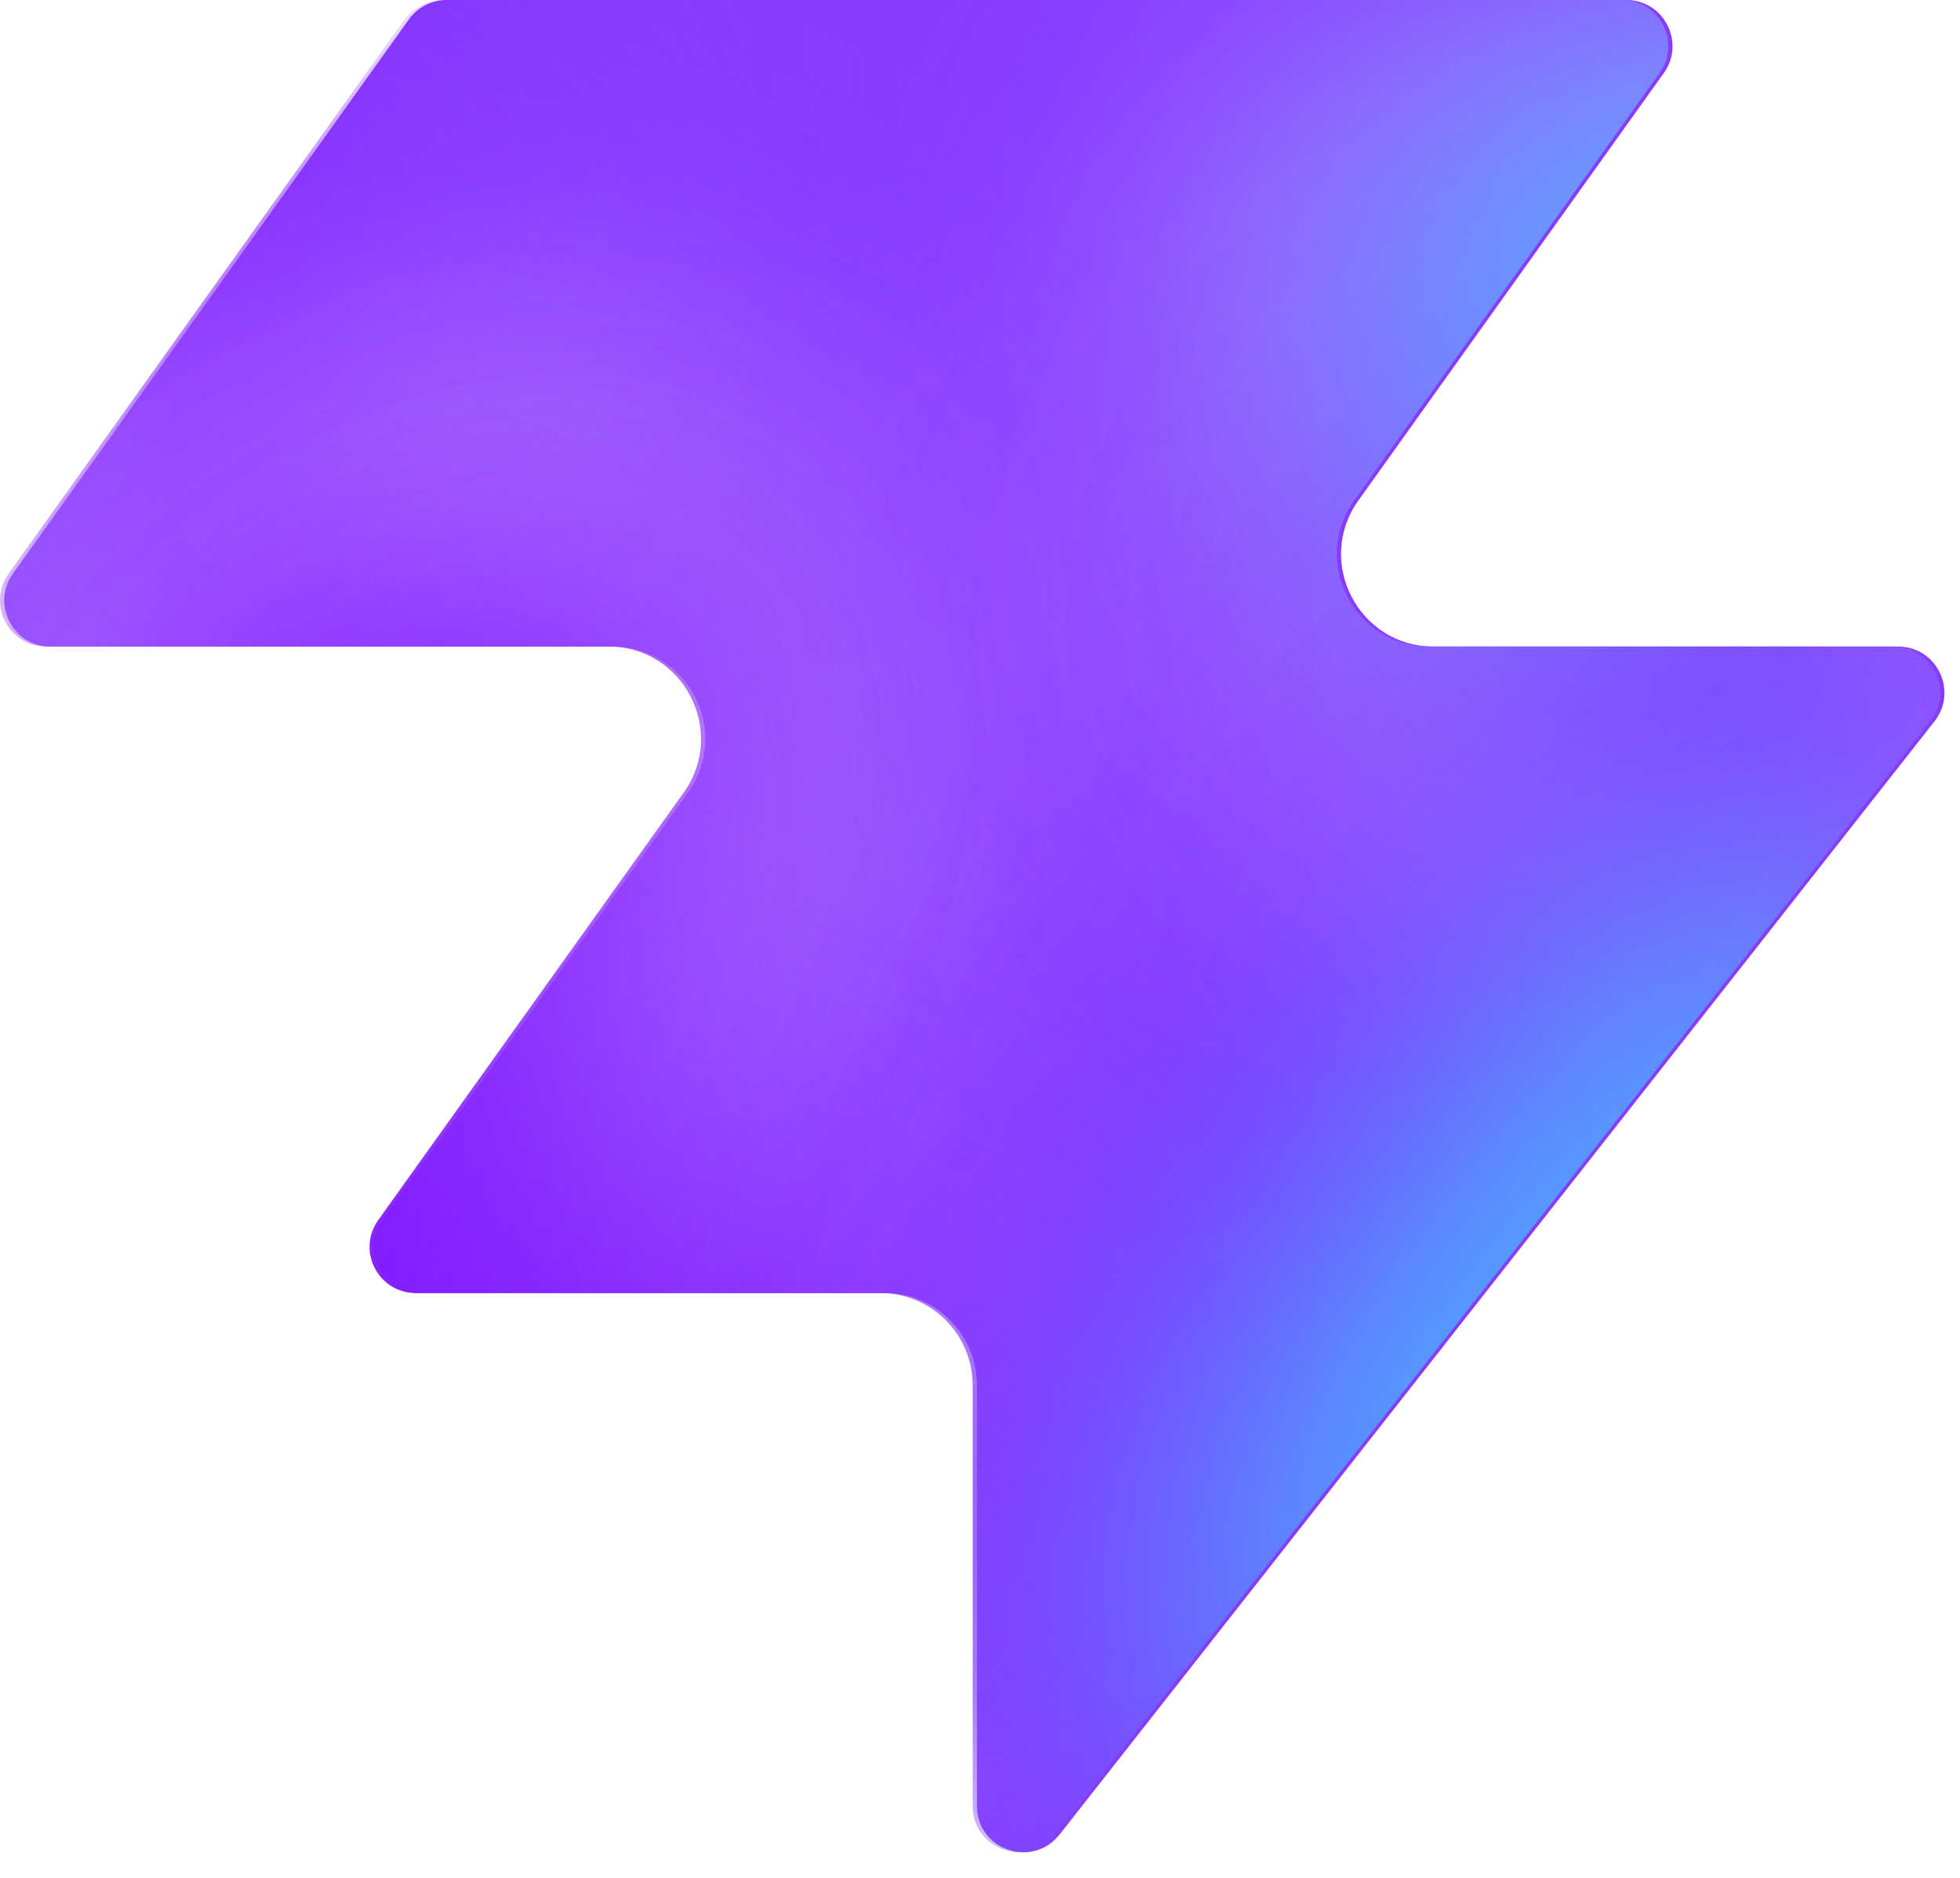
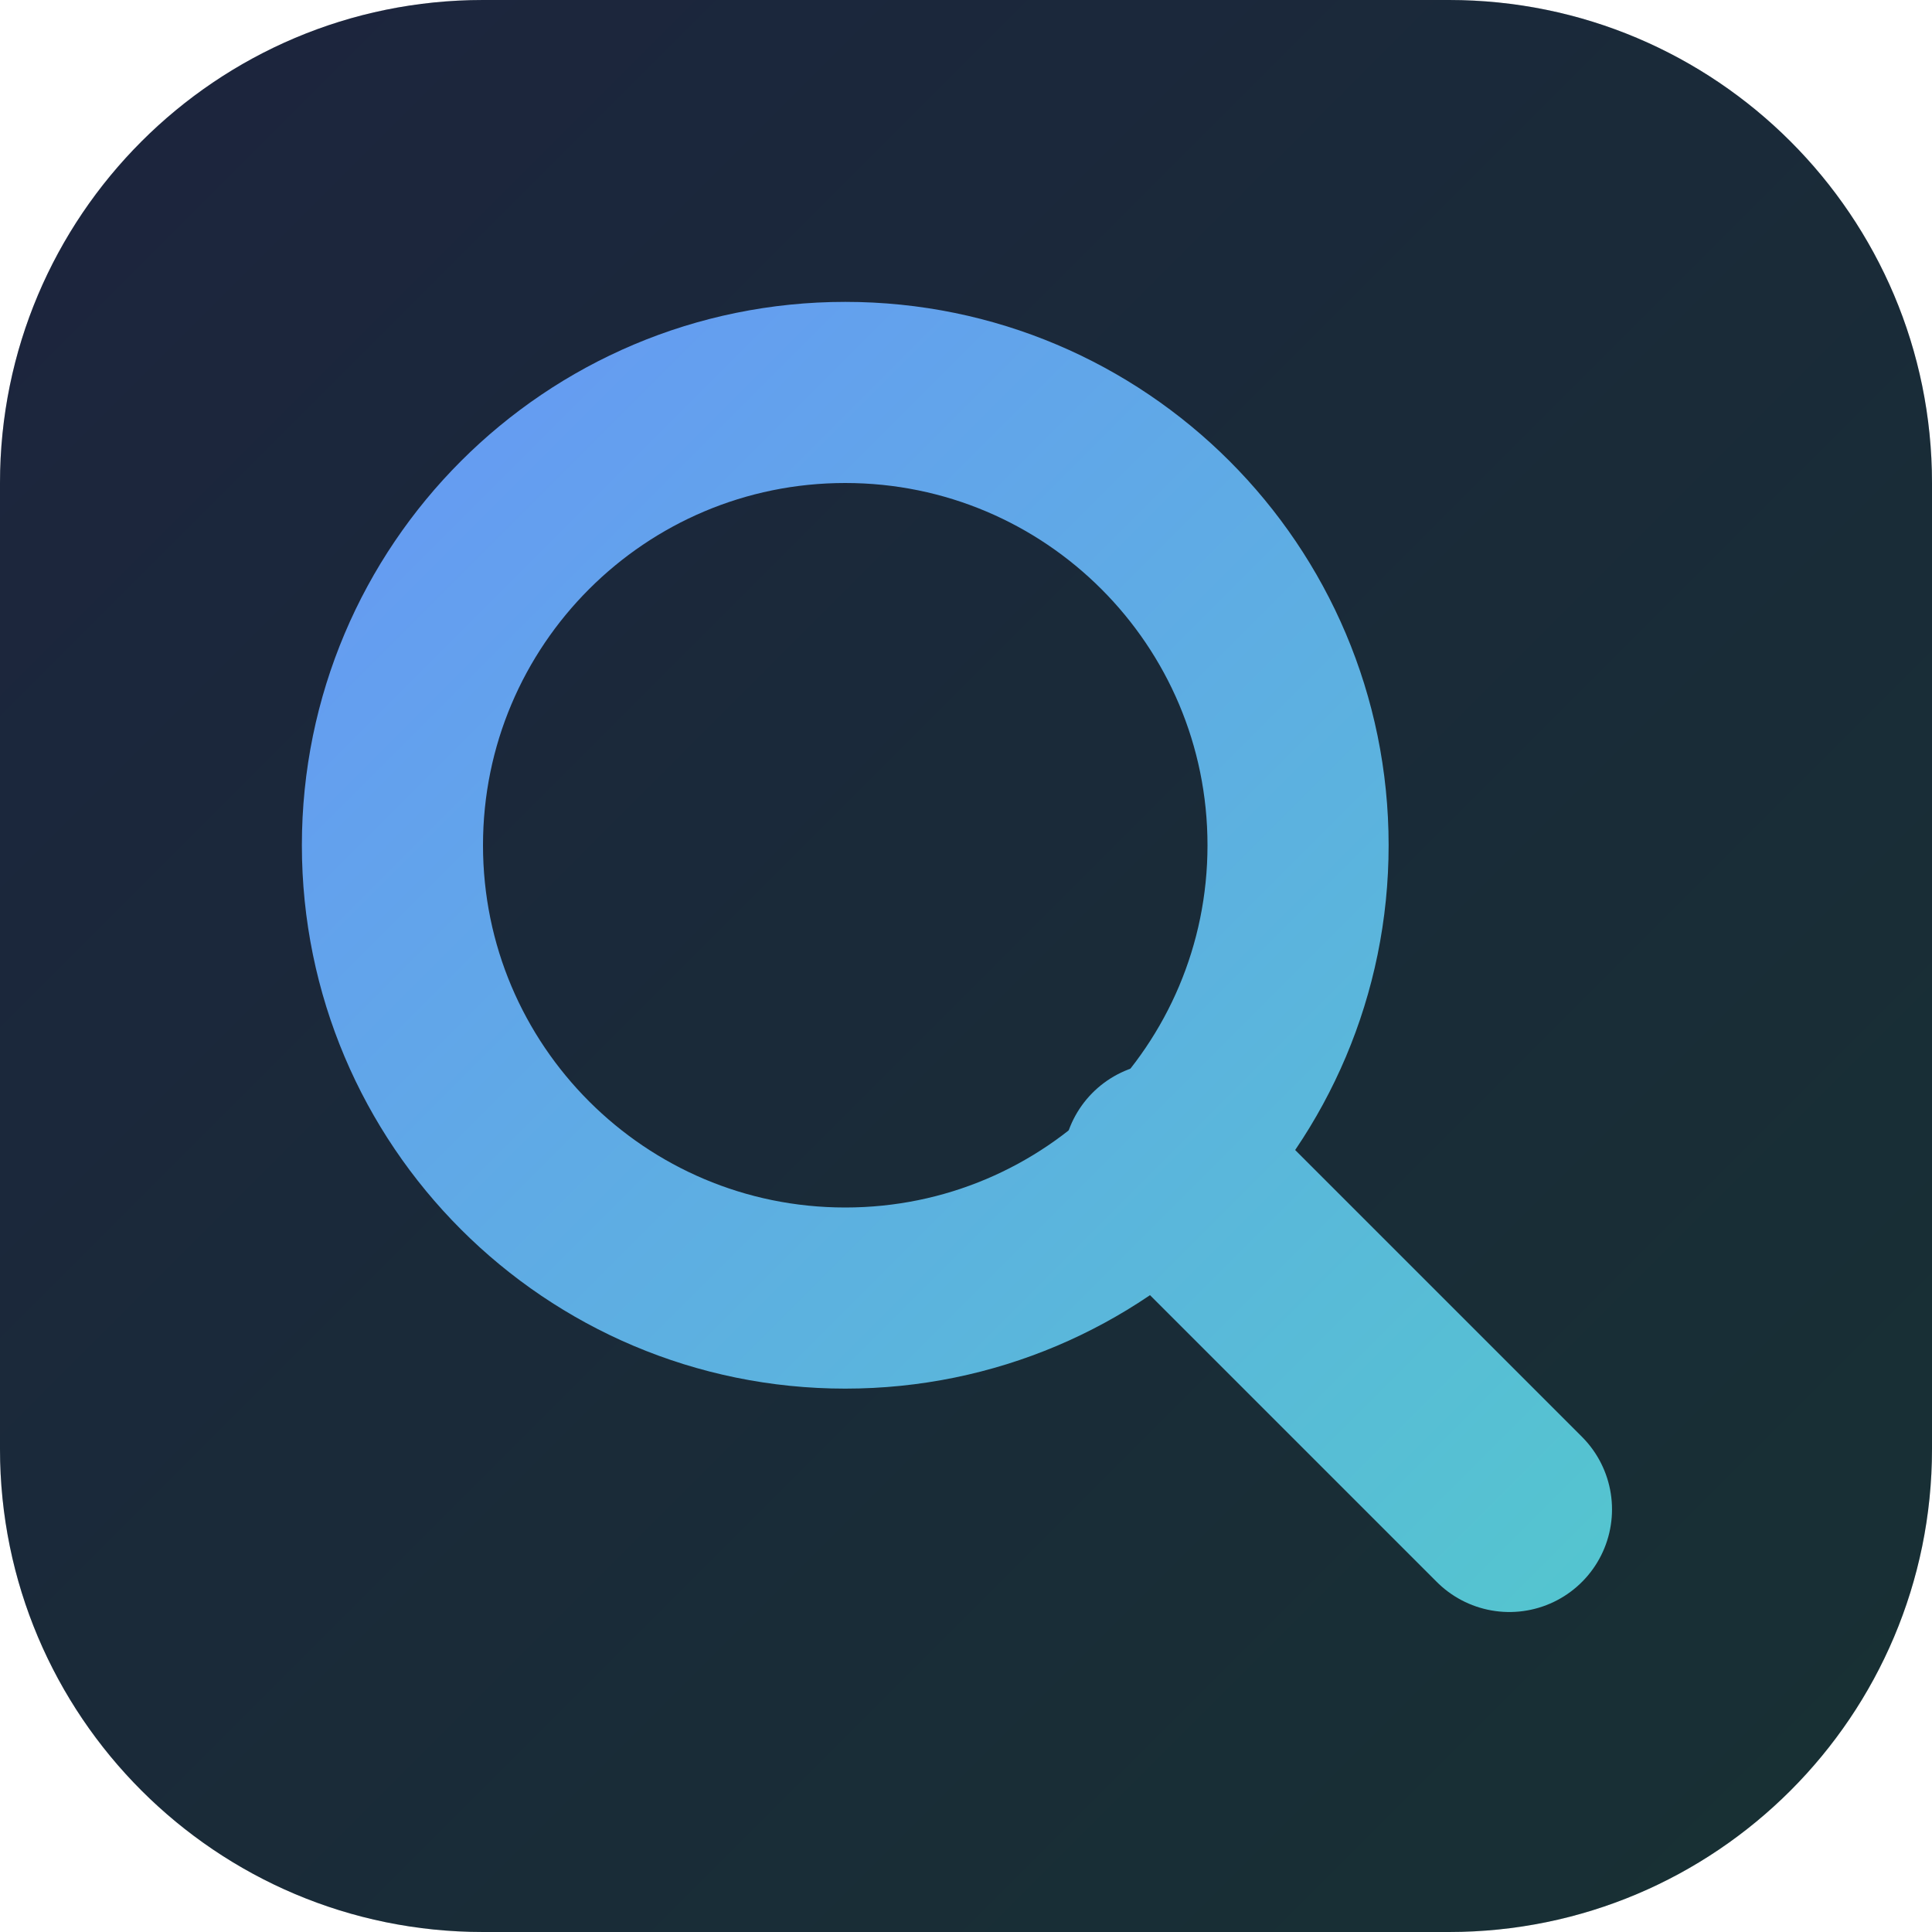
- <svg xmlns="http://www.w3.org/2000/svg" width="48" height="46" fill="none" viewBox="0 0 48 46">
-   <path fill="#863bff" d="M25.946 44.938c-.664.845-2.021.375-2.021-.698V33.937a2.26 2.26 0 0 0-2.262-2.262H10.287c-.92 0-1.456-1.04-.92-1.788l7.48-10.471c1.07-1.497 0-3.578-1.842-3.578H1.237c-.92 0-1.456-1.04-.92-1.788L10.013.474c.214-.297.556-.474.92-.474h28.894c.92 0 1.456 1.04.92 1.788l-7.48 10.471c-1.07 1.498 0 3.579 1.842 3.579h11.377c.943 0 1.473 1.088.89 1.83L25.947 44.94z" style="fill:#863bff;fill:color(display-p3 .525 .23 1);fill-opacity:1" />
-   <mask id="a" width="48" height="46" x="0" y="0" maskUnits="userSpaceOnUse" style="mask-type:alpha">
-     <path fill="#000" d="M25.842 44.938c-.664.844-2.021.375-2.021-.698V33.937a2.26 2.26 0 0 0-2.262-2.262H10.183c-.92 0-1.456-1.04-.92-1.788l7.48-10.471c1.07-1.498 0-3.579-1.842-3.579H1.133c-.92 0-1.456-1.04-.92-1.787L9.91.473c.214-.297.556-.474.92-.474h28.894c.92 0 1.456 1.04.92 1.788l-7.48 10.471c-1.07 1.498 0 3.578 1.842 3.578h11.377c.943 0 1.473 1.088.89 1.832L25.843 44.94z" style="fill:#000;fill-opacity:1" />
-   </mask>
-   <g mask="url(#a)">
-     <g filter="url(#b)">
-       <ellipse cx="5.508" cy="14.704" fill="#ede6ff" rx="5.508" ry="14.704" style="fill:#ede6ff;fill:color(display-p3 .927 .903 1);fill-opacity:1" transform="matrix(.00324 1 1 -.00324 -4.47 31.516)" />
-     </g>
-     <g filter="url(#c)">
-       <ellipse cx="10.399" cy="29.851" fill="#ede6ff" rx="10.399" ry="29.851" style="fill:#ede6ff;fill:color(display-p3 .927 .903 1);fill-opacity:1" transform="matrix(.00324 1 1 -.00324 -39.328 7.883)" />
-     </g>
-     <g filter="url(#d)">
-       <ellipse cx="5.508" cy="30.487" fill="#7e14ff" rx="5.508" ry="30.487" style="fill:#7e14ff;fill:color(display-p3 .492 .077 1);fill-opacity:1" transform="rotate(89.814 -25.913 -14.639)scale(1 -1)" />
-     </g>
-     <g filter="url(#e)">
-       <ellipse cx="5.508" cy="30.599" fill="#7e14ff" rx="5.508" ry="30.599" style="fill:#7e14ff;fill:color(display-p3 .492 .077 1);fill-opacity:1" transform="rotate(89.814 -32.644 -3.334)scale(1 -1)" />
-     </g>
-     <g filter="url(#f)">
-       <ellipse cx="5.508" cy="30.599" fill="#7e14ff" rx="5.508" ry="30.599" style="fill:#7e14ff;fill:color(display-p3 .492 .077 1);fill-opacity:1" transform="matrix(.00324 1 1 -.00324 -34.34 30.47)" />
-     </g>
-     <g filter="url(#g)">
-       <ellipse cx="14.072" cy="22.078" fill="#ede6ff" rx="14.072" ry="22.078" style="fill:#ede6ff;fill:color(display-p3 .927 .903 1);fill-opacity:1" transform="rotate(93.35 24.506 48.493)scale(-1 1)" />
-     </g>
-     <g filter="url(#h)">
-       <ellipse cx="3.47" cy="21.501" fill="#7e14ff" rx="3.47" ry="21.501" style="fill:#7e14ff;fill:color(display-p3 .492 .077 1);fill-opacity:1" transform="rotate(89.009 28.708 47.59)scale(-1 1)" />
-     </g>
-     <g filter="url(#i)">
-       <ellipse cx="3.47" cy="21.501" fill="#7e14ff" rx="3.47" ry="21.501" style="fill:#7e14ff;fill:color(display-p3 .492 .077 1);fill-opacity:1" transform="rotate(89.009 28.708 47.59)scale(-1 1)" />
-     </g>
-     <g filter="url(#j)">
-       <ellipse cx=".387" cy="8.972" fill="#7e14ff" rx="4.407" ry="29.108" style="fill:#7e14ff;fill:color(display-p3 .492 .077 1);fill-opacity:1" transform="rotate(39.51 .387 8.972)" />
-     </g>
-     <g filter="url(#k)">
-       <ellipse cx="47.523" cy="-6.092" fill="#7e14ff" rx="4.407" ry="29.108" style="fill:#7e14ff;fill:color(display-p3 .492 .077 1);fill-opacity:1" transform="rotate(37.892 47.523 -6.092)" />
-     </g>
-     <g filter="url(#l)">
-       <ellipse cx="41.412" cy="6.333" fill="#47bfff" rx="5.971" ry="9.665" style="fill:#47bfff;fill:color(display-p3 .28 .748 1);fill-opacity:1" transform="rotate(37.892 41.412 6.333)" />
-     </g>
-     <g filter="url(#m)">
-       <ellipse cx="-1.879" cy="38.332" fill="#7e14ff" rx="4.407" ry="29.108" style="fill:#7e14ff;fill:color(display-p3 .492 .077 1);fill-opacity:1" transform="rotate(37.892 -1.88 38.332)" />
-     </g>
-     <g filter="url(#n)">
-       <ellipse cx="-1.879" cy="38.332" fill="#7e14ff" rx="4.407" ry="29.108" style="fill:#7e14ff;fill:color(display-p3 .492 .077 1);fill-opacity:1" transform="rotate(37.892 -1.88 38.332)" />
-     </g>
-     <g filter="url(#o)">
-       <ellipse cx="35.651" cy="29.907" fill="#7e14ff" rx="4.407" ry="29.108" style="fill:#7e14ff;fill:color(display-p3 .492 .077 1);fill-opacity:1" transform="rotate(37.892 35.651 29.907)" />
-     </g>
-     <g filter="url(#p)">
-       <ellipse cx="38.418" cy="32.4" fill="#47bfff" rx="5.971" ry="15.297" style="fill:#47bfff;fill:color(display-p3 .28 .748 1);fill-opacity:1" transform="rotate(37.892 38.418 32.4)" />
-     </g>
-   </g>
+ <svg xmlns="http://www.w3.org/2000/svg" width="32" height="32" viewBox="0 0 32 32">
  <defs>
-     <filter id="b" width="60.045" height="41.654" x="-19.77" y="16.149" color-interpolation-filters="sRGB" filterUnits="userSpaceOnUse">
-       <feFlood flood-opacity="0" result="BackgroundImageFix" />
-       <feBlend in="SourceGraphic" in2="BackgroundImageFix" result="shape" />
-       <feGaussianBlur result="effect1_foregroundBlur_2002_17158" stdDeviation="7.659" />
-     </filter>
-     <filter id="c" width="90.34" height="51.437" x="-54.613" y="-7.533" color-interpolation-filters="sRGB" filterUnits="userSpaceOnUse">
-       <feFlood flood-opacity="0" result="BackgroundImageFix" />
-       <feBlend in="SourceGraphic" in2="BackgroundImageFix" result="shape" />
-       <feGaussianBlur result="effect1_foregroundBlur_2002_17158" stdDeviation="7.659" />
-     </filter>
-     <filter id="d" width="79.355" height="29.4" x="-49.64" y="2.03" color-interpolation-filters="sRGB" filterUnits="userSpaceOnUse">
-       <feFlood flood-opacity="0" result="BackgroundImageFix" />
-       <feBlend in="SourceGraphic" in2="BackgroundImageFix" result="shape" />
-       <feGaussianBlur result="effect1_foregroundBlur_2002_17158" stdDeviation="4.596" />
-     </filter>
-     <filter id="e" width="79.579" height="29.4" x="-45.045" y="20.029" color-interpolation-filters="sRGB" filterUnits="userSpaceOnUse">
-       <feFlood flood-opacity="0" result="BackgroundImageFix" />
-       <feBlend in="SourceGraphic" in2="BackgroundImageFix" result="shape" />
-       <feGaussianBlur result="effect1_foregroundBlur_2002_17158" stdDeviation="4.596" />
-     </filter>
-     <filter id="f" width="79.579" height="29.4" x="-43.513" y="21.178" color-interpolation-filters="sRGB" filterUnits="userSpaceOnUse">
-       <feFlood flood-opacity="0" result="BackgroundImageFix" />
-       <feBlend in="SourceGraphic" in2="BackgroundImageFix" result="shape" />
-       <feGaussianBlur result="effect1_foregroundBlur_2002_17158" stdDeviation="4.596" />
-     </filter>
-     <filter id="g" width="74.749" height="58.852" x="15.756" y="-17.901" color-interpolation-filters="sRGB" filterUnits="userSpaceOnUse">
-       <feFlood flood-opacity="0" result="BackgroundImageFix" />
-       <feBlend in="SourceGraphic" in2="BackgroundImageFix" result="shape" />
-       <feGaussianBlur result="effect1_foregroundBlur_2002_17158" stdDeviation="7.659" />
-     </filter>
-     <filter id="h" width="61.377" height="25.362" x="23.548" y="2.284" color-interpolation-filters="sRGB" filterUnits="userSpaceOnUse">
-       <feFlood flood-opacity="0" result="BackgroundImageFix" />
-       <feBlend in="SourceGraphic" in2="BackgroundImageFix" result="shape" />
-       <feGaussianBlur result="effect1_foregroundBlur_2002_17158" stdDeviation="4.596" />
-     </filter>
-     <filter id="i" width="61.377" height="25.362" x="23.548" y="2.284" color-interpolation-filters="sRGB" filterUnits="userSpaceOnUse">
-       <feFlood flood-opacity="0" result="BackgroundImageFix" />
-       <feBlend in="SourceGraphic" in2="BackgroundImageFix" result="shape" />
-       <feGaussianBlur result="effect1_foregroundBlur_2002_17158" stdDeviation="4.596" />
-     </filter>
-     <filter id="j" width="56.045" height="63.649" x="-27.636" y="-22.853" color-interpolation-filters="sRGB" filterUnits="userSpaceOnUse">
-       <feFlood flood-opacity="0" result="BackgroundImageFix" />
-       <feBlend in="SourceGraphic" in2="BackgroundImageFix" result="shape" />
-       <feGaussianBlur result="effect1_foregroundBlur_2002_17158" stdDeviation="4.596" />
-     </filter>
-     <filter id="k" width="54.814" height="64.646" x="20.116" y="-38.415" color-interpolation-filters="sRGB" filterUnits="userSpaceOnUse">
-       <feFlood flood-opacity="0" result="BackgroundImageFix" />
-       <feBlend in="SourceGraphic" in2="BackgroundImageFix" result="shape" />
-       <feGaussianBlur result="effect1_foregroundBlur_2002_17158" stdDeviation="4.596" />
-     </filter>
-     <filter id="l" width="33.541" height="35.313" x="24.641" y="-11.323" color-interpolation-filters="sRGB" filterUnits="userSpaceOnUse">
-       <feFlood flood-opacity="0" result="BackgroundImageFix" />
-       <feBlend in="SourceGraphic" in2="BackgroundImageFix" result="shape" />
-       <feGaussianBlur result="effect1_foregroundBlur_2002_17158" stdDeviation="4.596" />
-     </filter>
-     <filter id="m" width="54.814" height="64.646" x="-29.286" y="6.009" color-interpolation-filters="sRGB" filterUnits="userSpaceOnUse">
-       <feFlood flood-opacity="0" result="BackgroundImageFix" />
-       <feBlend in="SourceGraphic" in2="BackgroundImageFix" result="shape" />
-       <feGaussianBlur result="effect1_foregroundBlur_2002_17158" stdDeviation="4.596" />
-     </filter>
-     <filter id="n" width="54.814" height="64.646" x="-29.286" y="6.009" color-interpolation-filters="sRGB" filterUnits="userSpaceOnUse">
-       <feFlood flood-opacity="0" result="BackgroundImageFix" />
-       <feBlend in="SourceGraphic" in2="BackgroundImageFix" result="shape" />
-       <feGaussianBlur result="effect1_foregroundBlur_2002_17158" stdDeviation="4.596" />
-     </filter>
-     <filter id="o" width="54.814" height="64.646" x="8.244" y="-2.416" color-interpolation-filters="sRGB" filterUnits="userSpaceOnUse">
-       <feFlood flood-opacity="0" result="BackgroundImageFix" />
-       <feBlend in="SourceGraphic" in2="BackgroundImageFix" result="shape" />
-       <feGaussianBlur result="effect1_foregroundBlur_2002_17158" stdDeviation="4.596" />
-     </filter>
-     <filter id="p" width="39.409" height="43.623" x="18.713" y="10.588" color-interpolation-filters="sRGB" filterUnits="userSpaceOnUse">
-       <feFlood flood-opacity="0" result="BackgroundImageFix" />
-       <feBlend in="SourceGraphic" in2="BackgroundImageFix" result="shape" />
-       <feGaussianBlur result="effect1_foregroundBlur_2002_17158" stdDeviation="4.596" />
-     </filter>
+     <linearGradient id="bg" x1="0" y1="0" x2="32" y2="32" gradientUnits="userSpaceOnUse">
+       <stop offset="0" stop-color="#6C8CFF" />
+       <stop offset="1" stop-color="#4FD1C5" />
+     </linearGradient>
  </defs>
+   <rect width="32" height="32" rx="8" fill="#0B0E14" />
+   <rect width="32" height="32" rx="8" fill="url(#bg)" fill-opacity="0.18" />
+   <circle cx="14" cy="14" r="7.5" fill="none" stroke="url(#bg)" stroke-width="3" />
+   <line x1="19.3" y1="19.3" x2="25" y2="25" stroke="url(#bg)" stroke-width="3.4" stroke-linecap="round" />
</svg>
